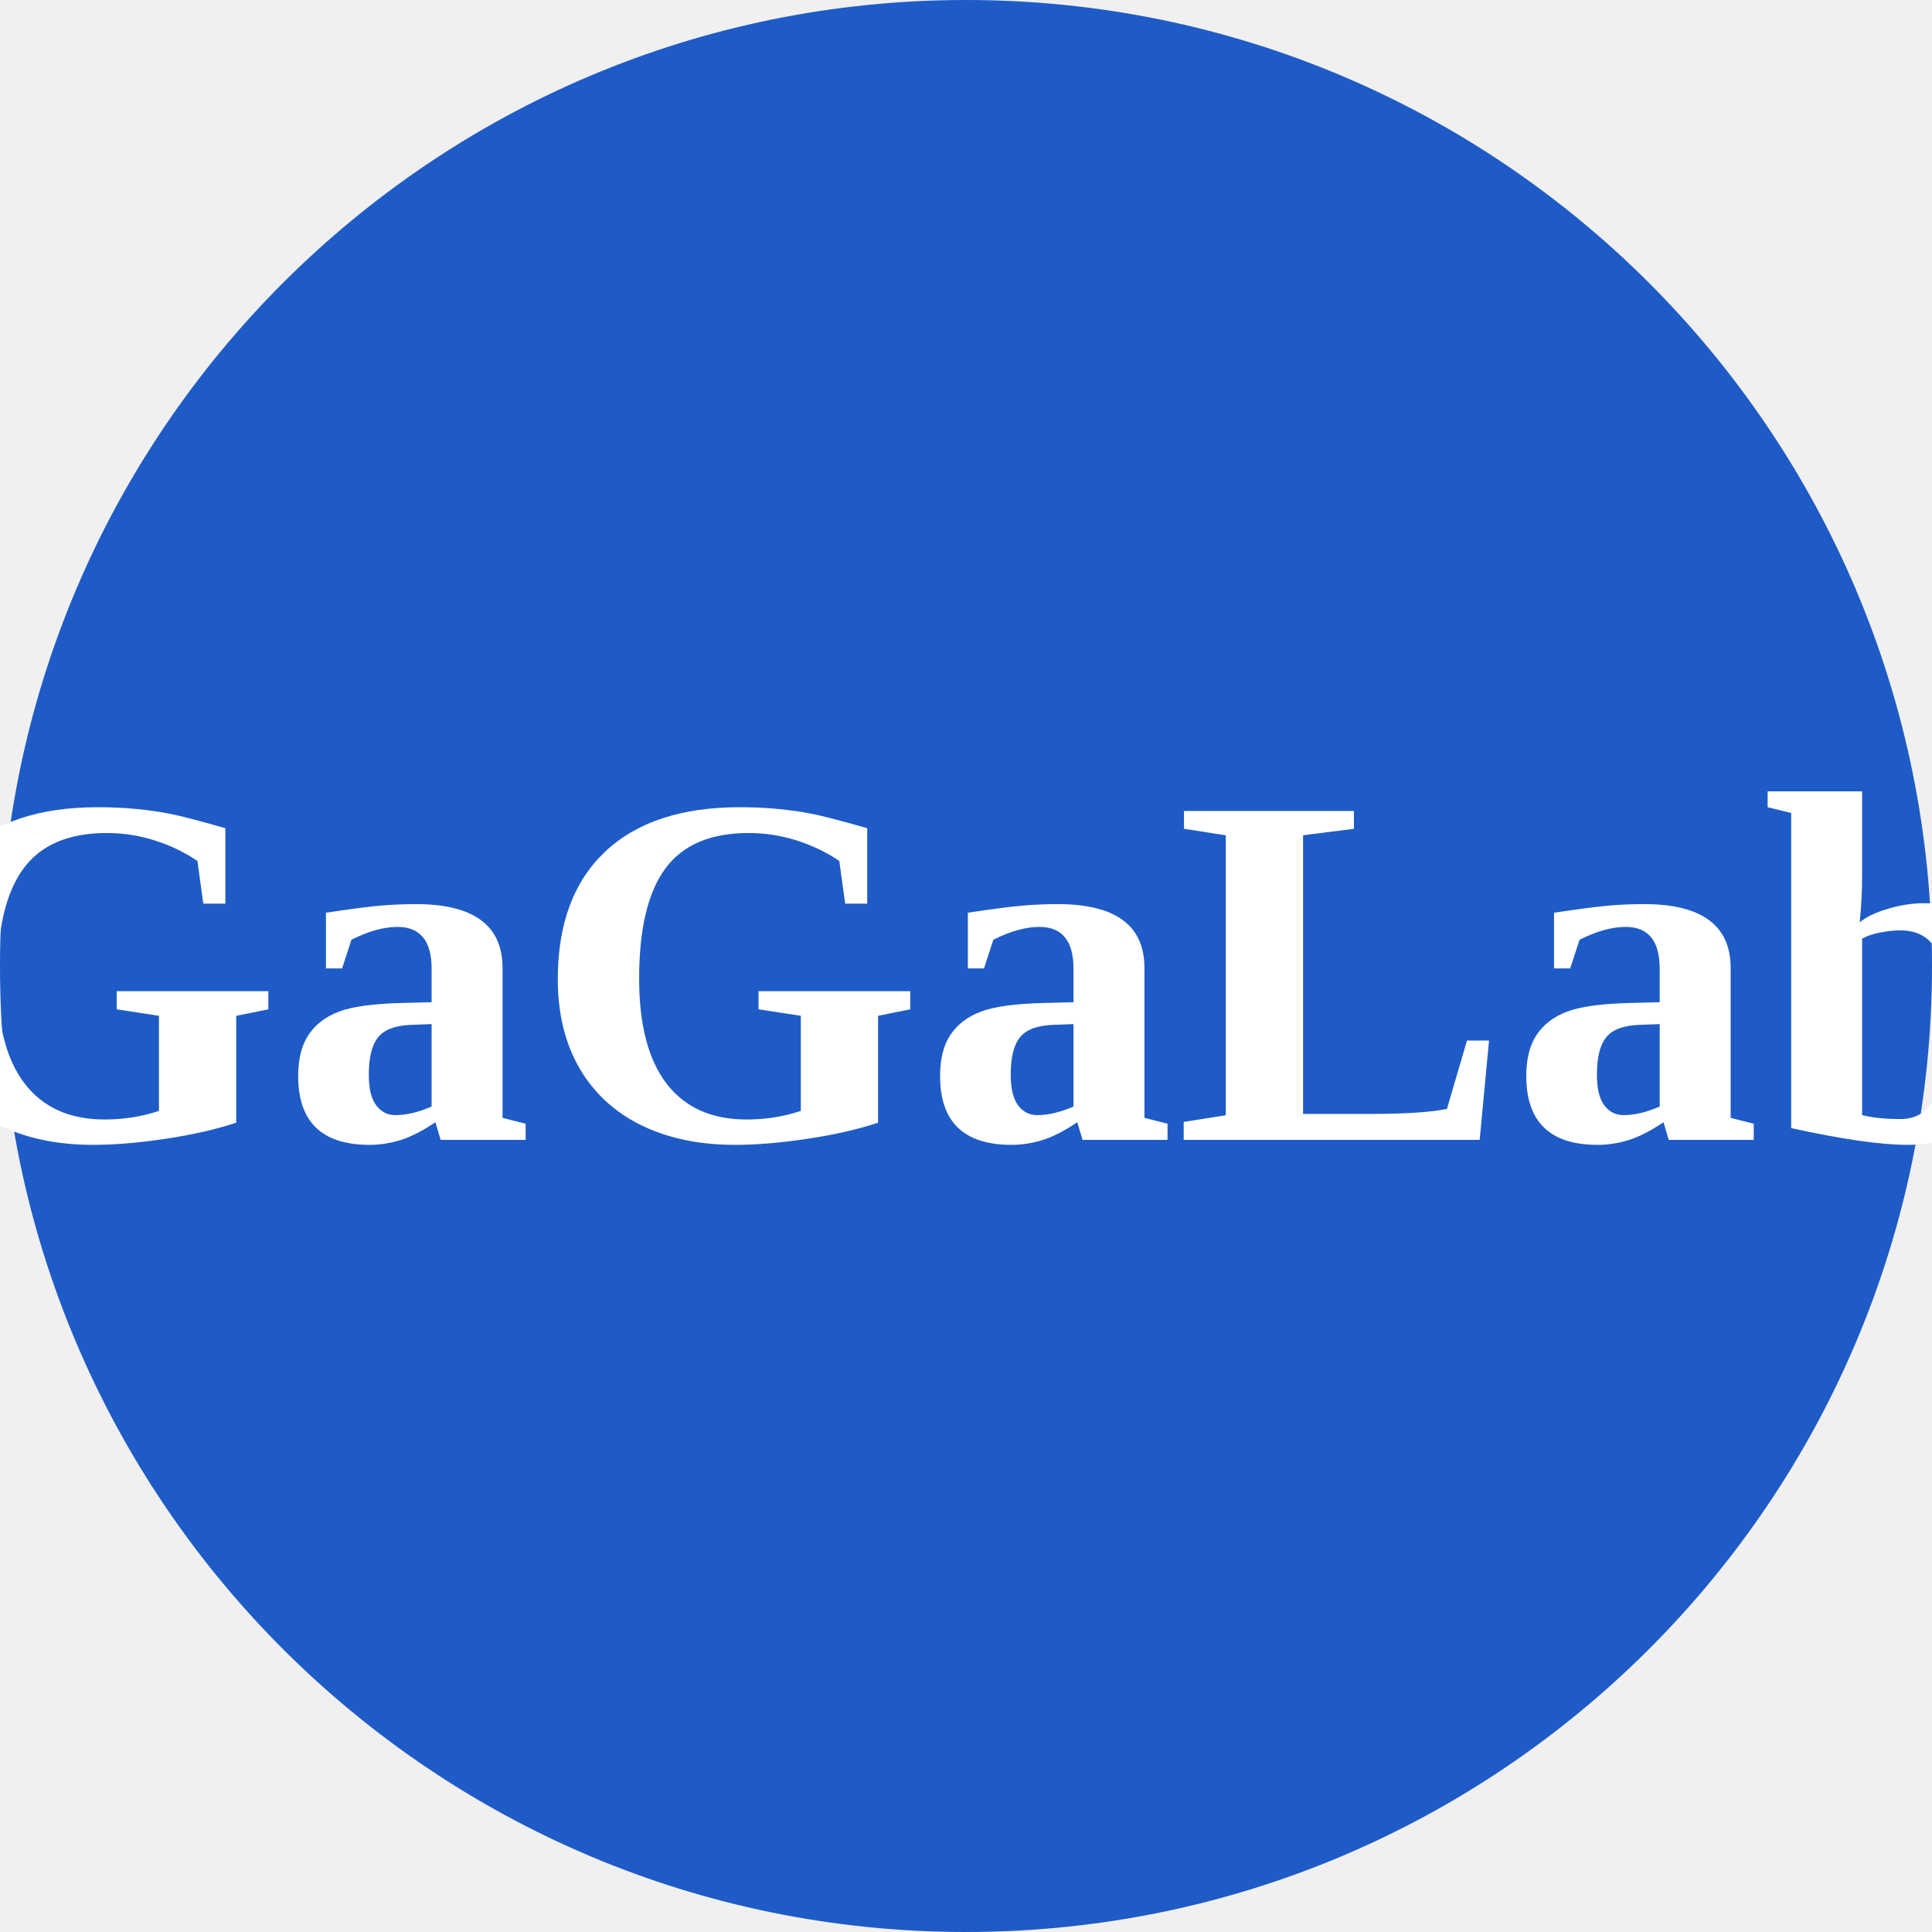
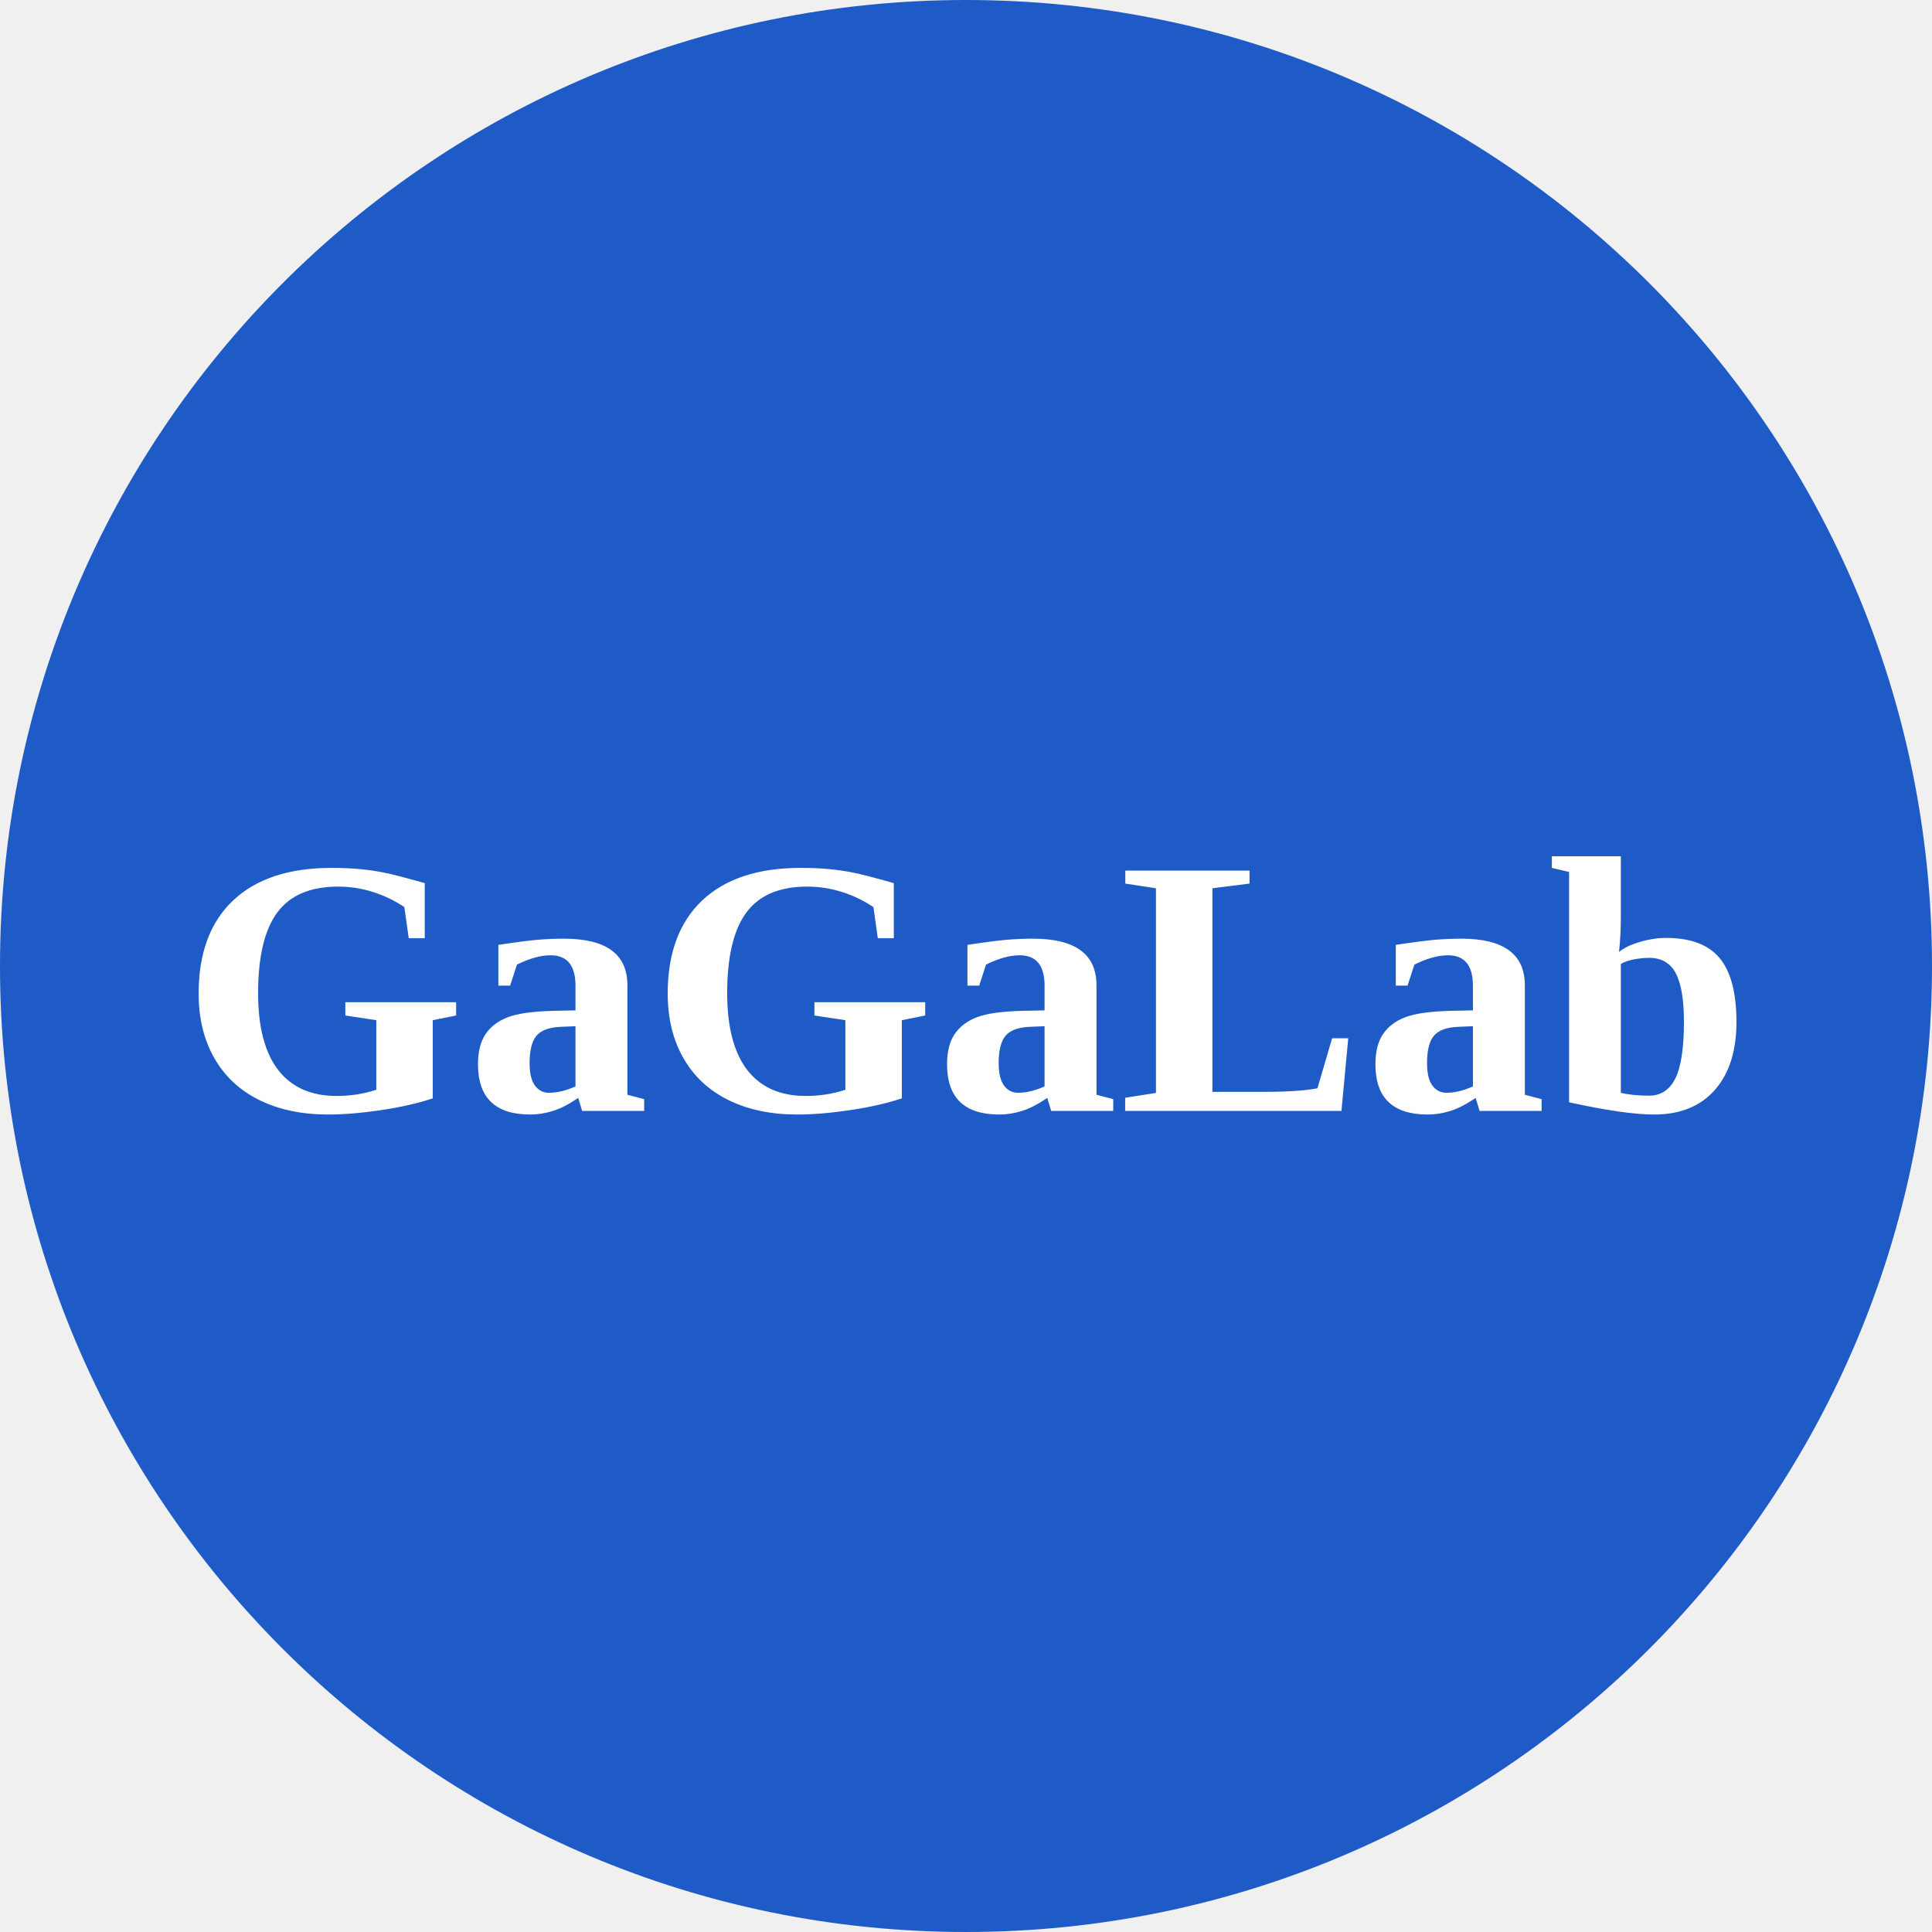
<svg xmlns="http://www.w3.org/2000/svg" viewBox="0 0 200 200" width="200" height="200">
  <circle cx="100" cy="100" r="100" fill="#1e5bc6" />
-   <text x="100" y="118" text-anchor="middle" font-family="Georgia, 'Times New Roman', serif" font-size="52" font-weight="bold" fill="#ffffff">GaGaLab</text>
+   <text x="100" y="115" text-anchor="middle" font-family="Georgia, 'Times New Roman', serif" font-size="38" font-weight="bold" fill="#ffffff">GaGaLab</text>
</svg>
